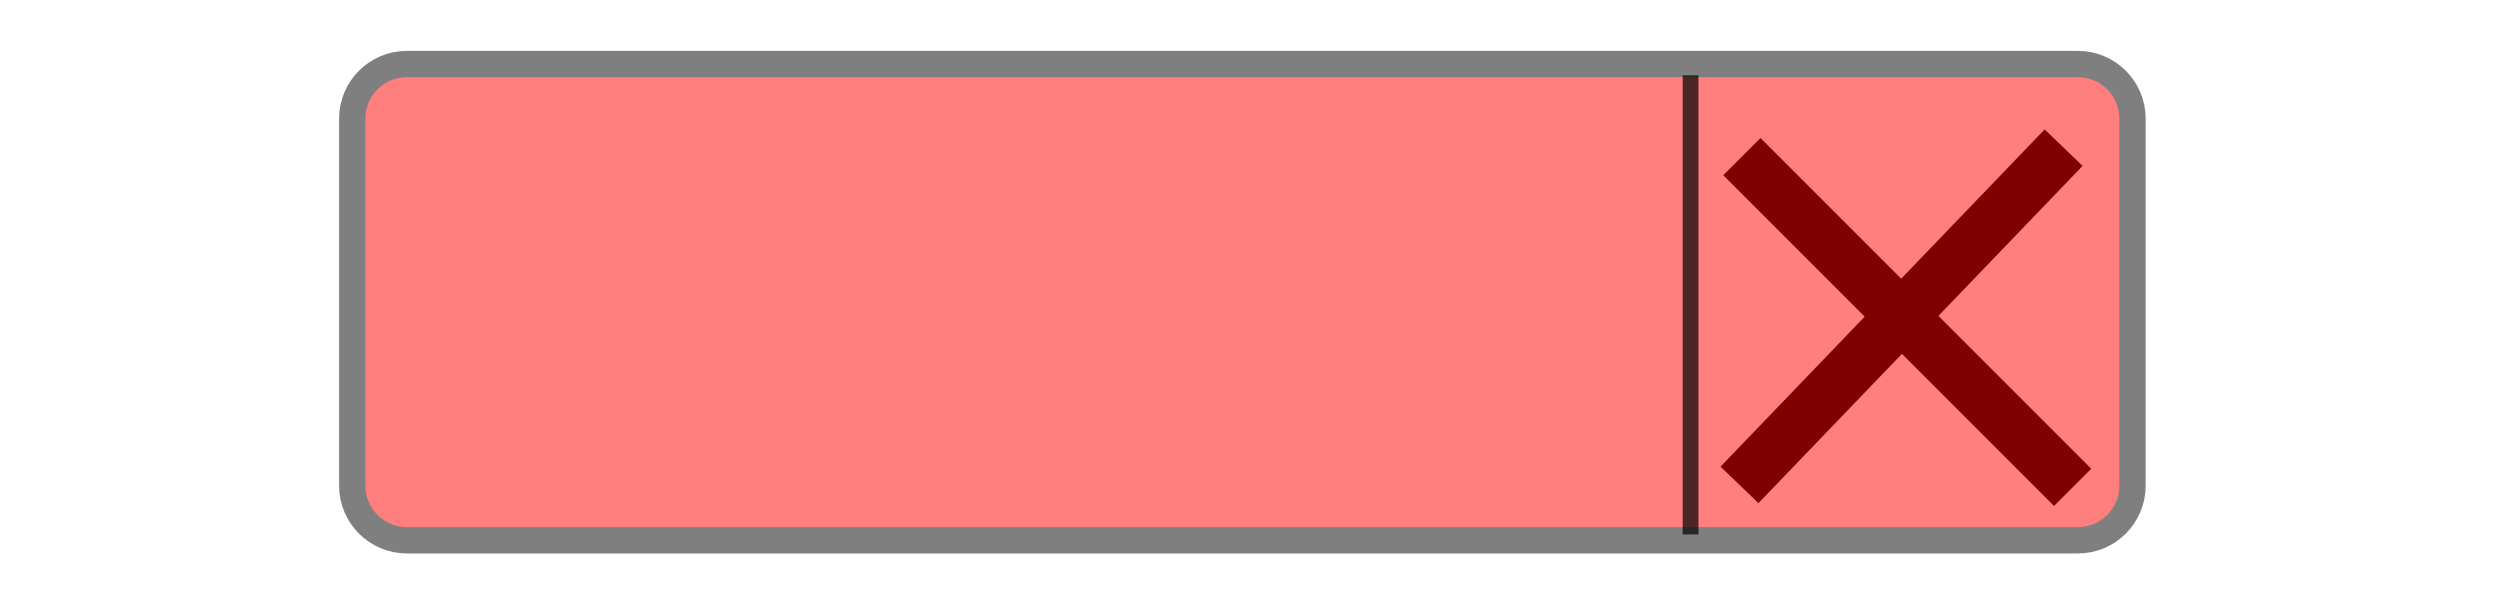
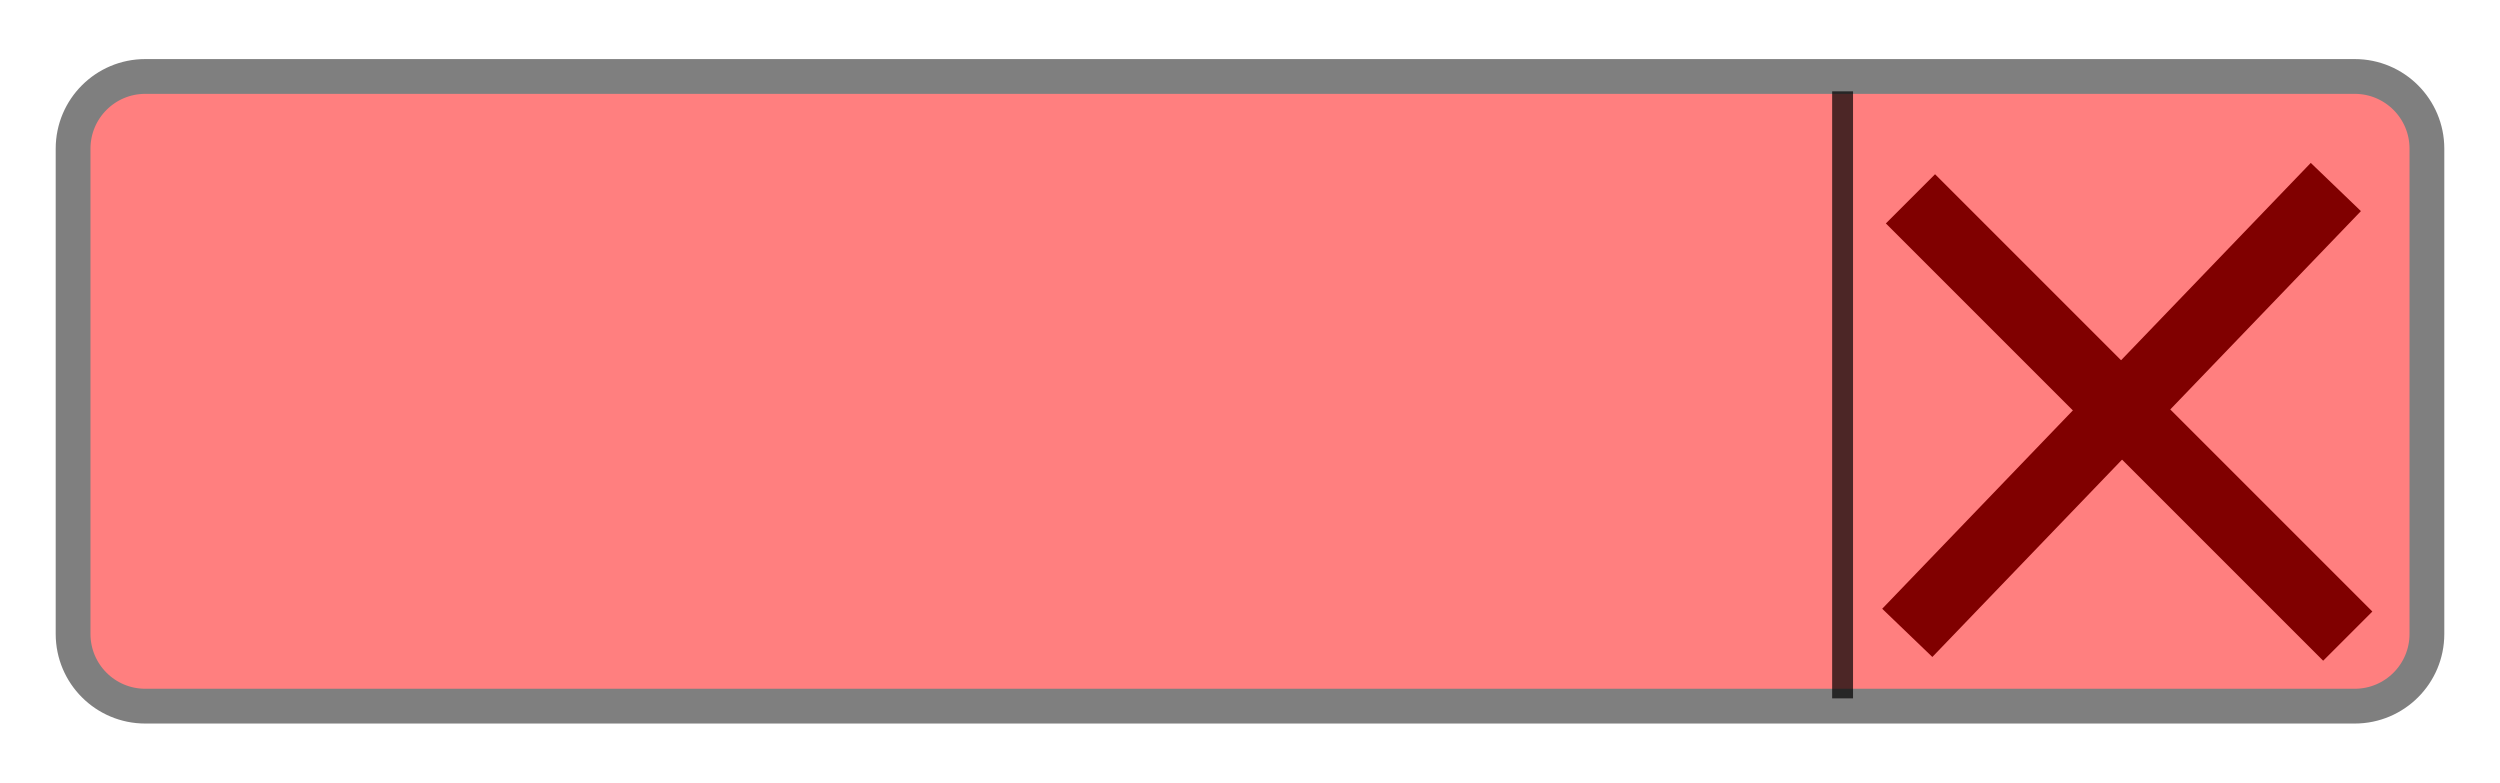
- <svg xmlns="http://www.w3.org/2000/svg" id="svg2987" version="1.1" width="760.258" height="186.877">
+ <svg xmlns="http://www.w3.org/2000/svg" id="svg2987" version="1.1" width="575" height="180">
  <defs id="defs2991">
    <marker orient="auto" refY="0" refX="0" id="Arrow1Lend" style="overflow:visible">
-       <path id="path3945" d="M 0,0 5,-5 -12.5,0 5,5 0,0 z" style="fill-rule:evenodd;stroke:#000000;stroke-width:1pt;marker-start:none" transform="matrix(-0.8,0,0,-0.8,-10,0)" />
+       <path id="path3945" d="M 0,0 L 5,-5 L -12.5,0 L 5,5 L 0,0 z" style="fill-rule:evenodd;stroke:#000000;stroke-width:1pt;marker-start:none" transform="matrix(-0.8,0,0,-0.8,-10,0)" />
    </marker>
    <marker orient="auto" refY="0" refX="0" id="Arrow1Lstart" style="overflow:visible">
-       <path id="path3942" d="M 0,0 5,-5 -12.5,0 5,5 0,0 z" style="fill-rule:evenodd;stroke:#000000;stroke-width:1pt;marker-start:none" transform="matrix(0.8,0,0,0.8,10,0)" />
+       <path id="path3942" d="M 0,0 L 5,-5 L -12.5,0 L 5,5 L 0,0 z" style="fill-rule:evenodd;stroke:#000000;stroke-width:1pt;marker-start:none" transform="matrix(0.8,0,0,0.8,10,0)" />
    </marker>
    <filter color-interpolation-filters="sRGB" id="filter2993">
      <feGaussianBlur result="result91" stdDeviation="5" id="feGaussianBlur2995" />
      <feComposite operator="over" in="SourceGraphic" in2="result91" id="feComposite2997" />
    </filter>
    <marker orient="auto" refY="0" refX="0" id="Arrow1Lend-1" style="overflow:visible">
-       <path id="path3945-9" d="M 0,0 5,-5 -12.5,0 5,5 0,0 z" style="fill-rule:evenodd;stroke:#000000;stroke-width:1pt;marker-start:none" transform="matrix(-0.8,0,0,-0.8,-10,0)" />
+       <path id="path3945-9" d="M 0,0 L 5,-5 L -12.5,0 L 5,5 L 0,0 z" style="fill-rule:evenodd;stroke:#000000;stroke-width:1pt;marker-start:none" transform="matrix(-0.8,0,0,-0.8,-10,0)" />
    </marker>
    <marker orient="auto" refY="0" refX="0" id="Arrow1Lstart-1" style="overflow:visible">
-       <path id="path3942-7" d="M 0,0 5,-5 -12.5,0 5,5 0,0 z" style="fill-rule:evenodd;stroke:#000000;stroke-width:1pt;marker-start:none" transform="matrix(0.8,0,0,0.8,10,0)" />
+       <path id="path3942-7" d="M 0,0 L 5,-5 L -12.5,0 L 5,5 L 0,0 z" style="fill-rule:evenodd;stroke:#000000;stroke-width:1pt;marker-start:none" transform="matrix(0.8,0,0,0.8,10,0)" />
    </marker>
    <filter color-interpolation-filters="sRGB" id="filter2993-8">
      <feGaussianBlur result="result91" stdDeviation="5" id="feGaussianBlur2995-3" />
      <feComposite operator="over" in="SourceGraphic" in2="result91" id="feComposite2997-8" />
    </filter>
    <filter id="filter4412-8" color-interpolation-filters="sRGB">
      <feGaussianBlur id="feGaussianBlur4414-5" stdDeviation="5" result="result91" />
      <feComposite id="feComposite4416-7" in2="result91" in="SourceGraphic" operator="over" />
    </filter>
    <filter id="filter4412-8-3" color-interpolation-filters="sRGB">
      <feGaussianBlur id="feGaussianBlur4414-5-8" stdDeviation="5" result="result91" />
      <feComposite id="feComposite4416-7-2" in2="result91" in="SourceGraphic" operator="over" />
    </filter>
    <filter id="filter4412-8-6" color-interpolation-filters="sRGB">
      <feGaussianBlur id="feGaussianBlur4414-5-7" stdDeviation="5" result="result91" />
      <feComposite id="feComposite4416-7-22" in2="result91" in="SourceGraphic" operator="over" />
    </filter>
    <filter id="filter4412-8-8" color-interpolation-filters="sRGB">
      <feGaussianBlur id="feGaussianBlur4414-5-4" stdDeviation="5" result="result91" />
      <feComposite id="feComposite4416-7-0" in2="result91" in="SourceGraphic" operator="over" />
    </filter>
  </defs>
-   <g id="layer1" style="display:inline" transform="translate(-106.671,-344.2854)" />
-   <g id="layer2" transform="translate(-106.671,-344.2854)">
-     <g id="g4242" transform="translate(-0.02992249,0)">
+   <g id="layer2" transform="translate(-106.671,-351.1623)">
+     <g id="g4242" transform="translate(-90.34169,4.98526)">
      <rect rx="16.6" y="363.763" x="213.823" height="144.828" width="541.379" id="rect3013-2" style="opacity:0.5;fill:#ff0000;fill-opacity:1;stroke:#000000;stroke-width:8;stroke-miterlimit:4;stroke-opacity:1;stroke-dasharray:none" />
-       <path id="path3178-0" d="m 620.809,367.186 0,139.617" style="opacity:0.7;fill:none;stroke:#000000;stroke-width:4.802;stroke-linecap:butt;stroke-linejoin:miter;stroke-miterlimit:4;stroke-opacity:1;stroke-dasharray:none" />
-       <path id="path3975" d="M 636.416,391.908 736.994,492.486" style="fill:#ff0000;stroke:#800000;stroke-width:16;stroke-linecap:butt;stroke-linejoin:miter;stroke-miterlimit:4;stroke-opacity:1;stroke-dasharray:none" />
-       <path id="path3975-3" d="m 635.686,491.736 98.57,-102.546" style="fill:#800000;stroke:#800000;stroke-width:16;stroke-linecap:butt;stroke-linejoin:miter;stroke-miterlimit:4;stroke-opacity:1;stroke-dasharray:none" />
+       <path id="path3178-0" d="M 620.809,367.186 L 620.809,506.803" style="opacity:0.7;fill:none;stroke:#000000;stroke-width:4.802;stroke-linecap:butt;stroke-linejoin:miter;stroke-miterlimit:4;stroke-opacity:1;stroke-dasharray:none" />
+       <path id="path3975" d="M 636.416,391.908 L 736.994,492.486" style="fill:#ff0000;stroke:#800000;stroke-width:16;stroke-linecap:butt;stroke-linejoin:miter;stroke-miterlimit:4;stroke-opacity:1;stroke-dasharray:none" />
+       <path id="path3975-3" d="M 635.686,491.736 L 734.256,389.189" style="fill:#800000;stroke:#800000;stroke-width:16;stroke-linecap:butt;stroke-linejoin:miter;stroke-miterlimit:4;stroke-opacity:1;stroke-dasharray:none" />
    </g>
  </g>
</svg>
